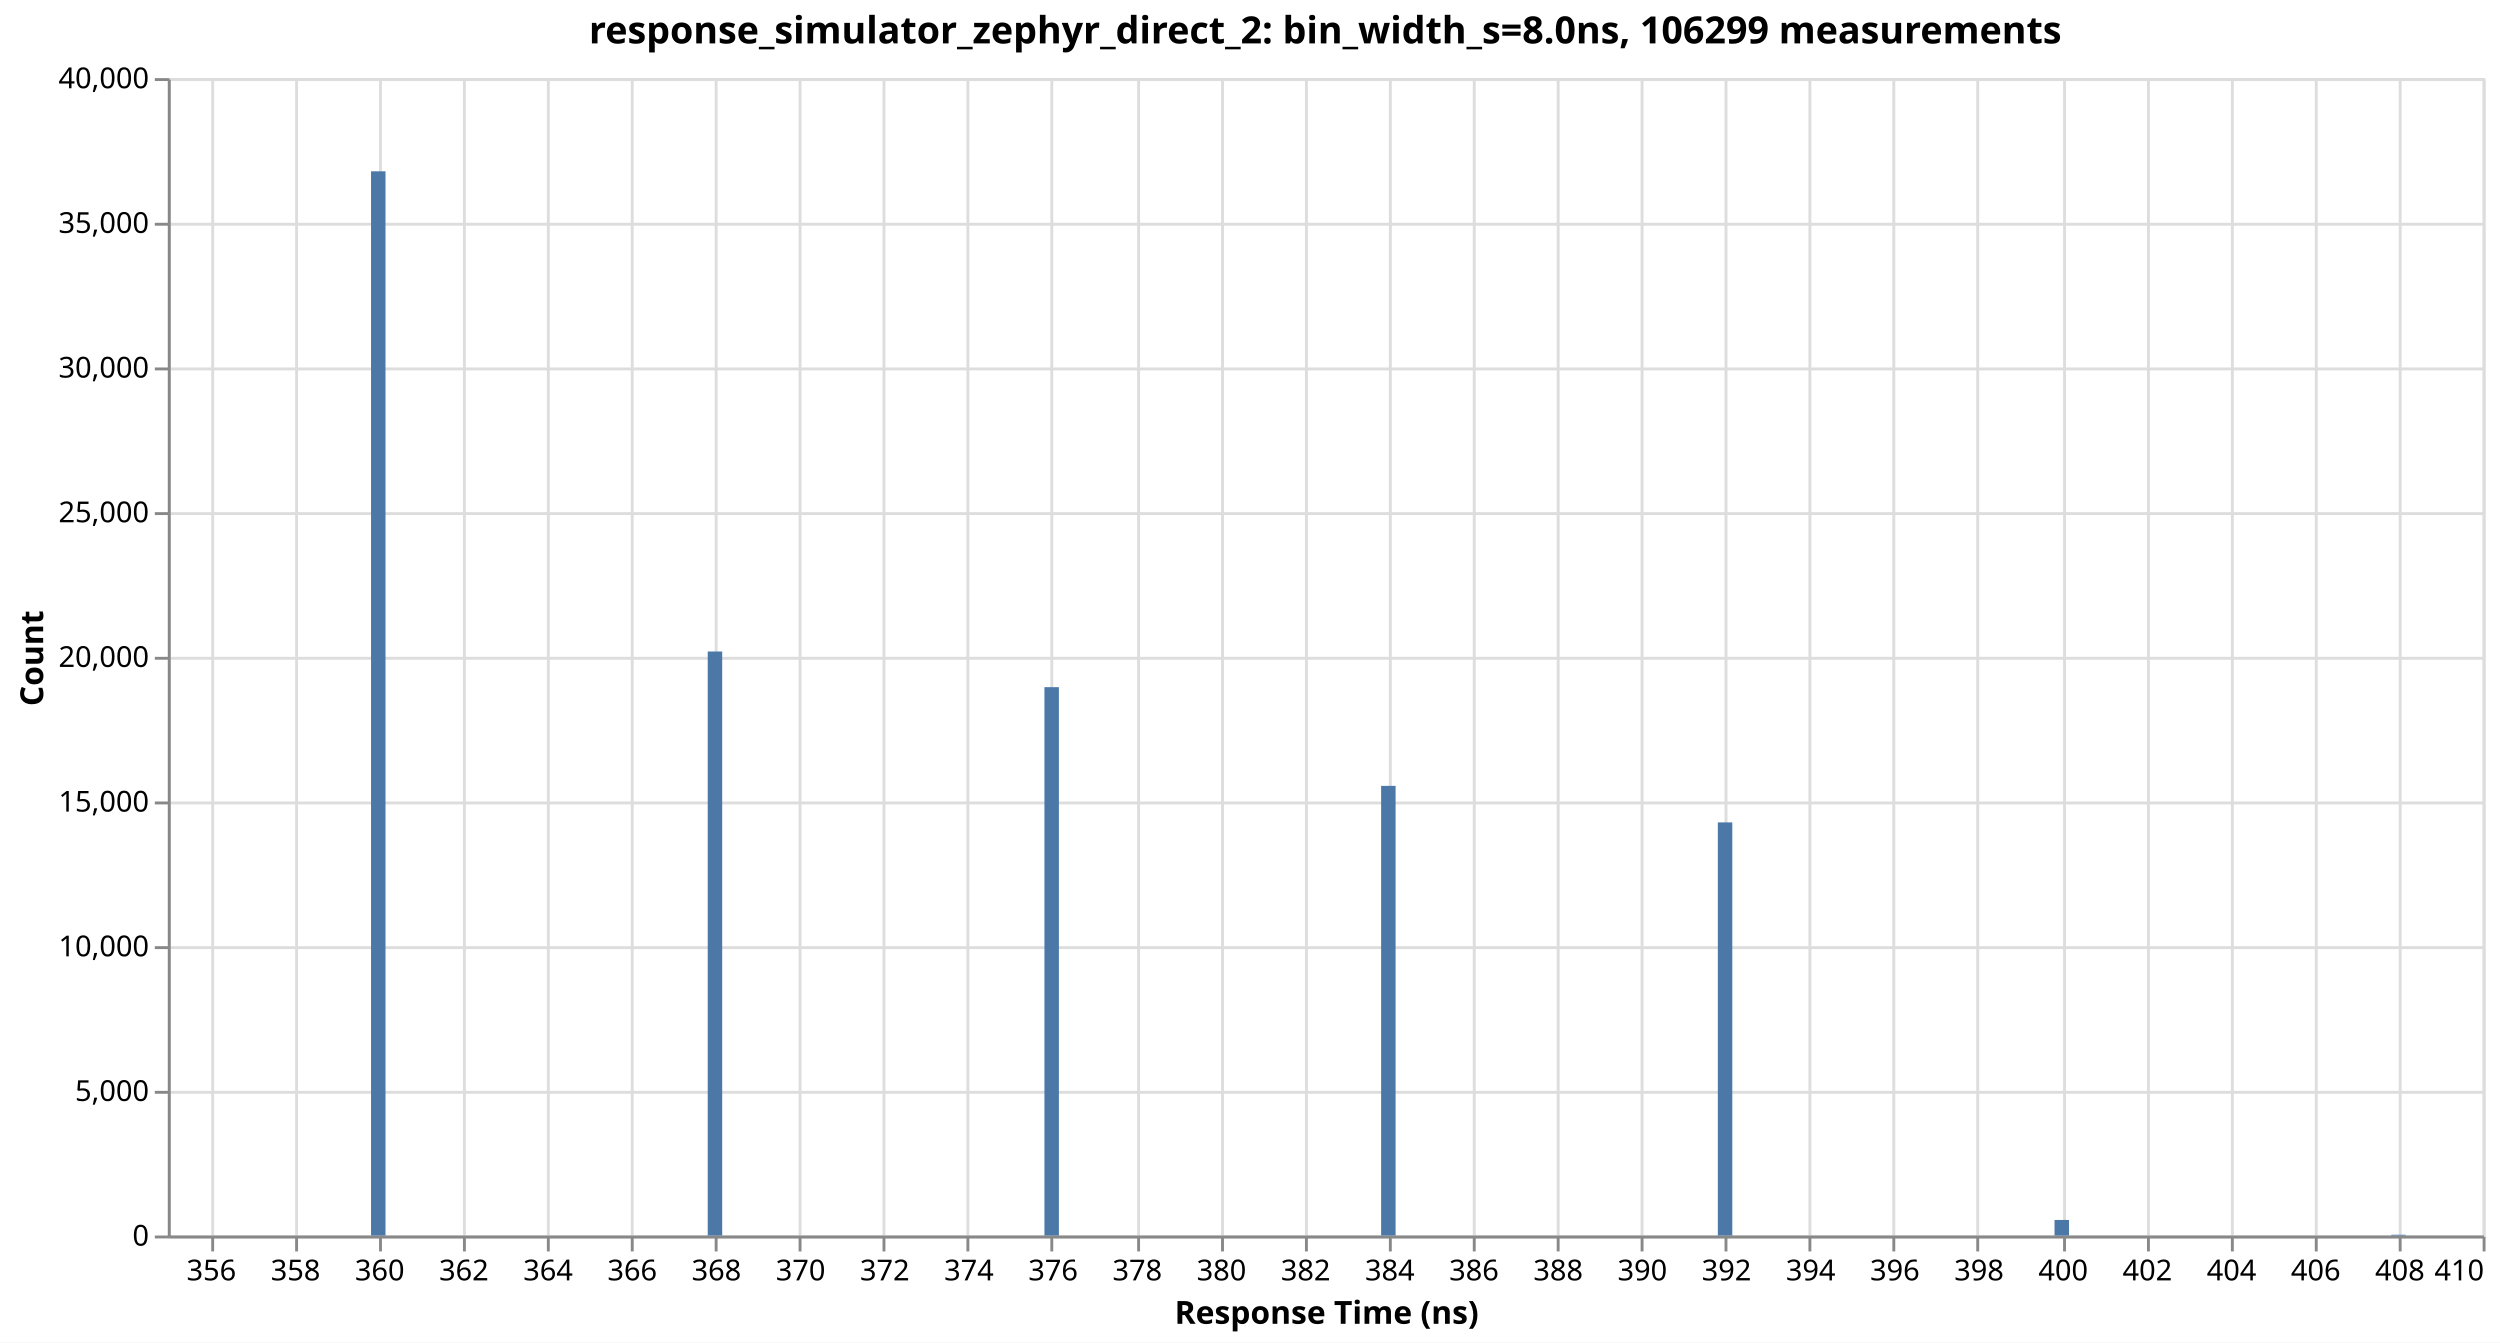
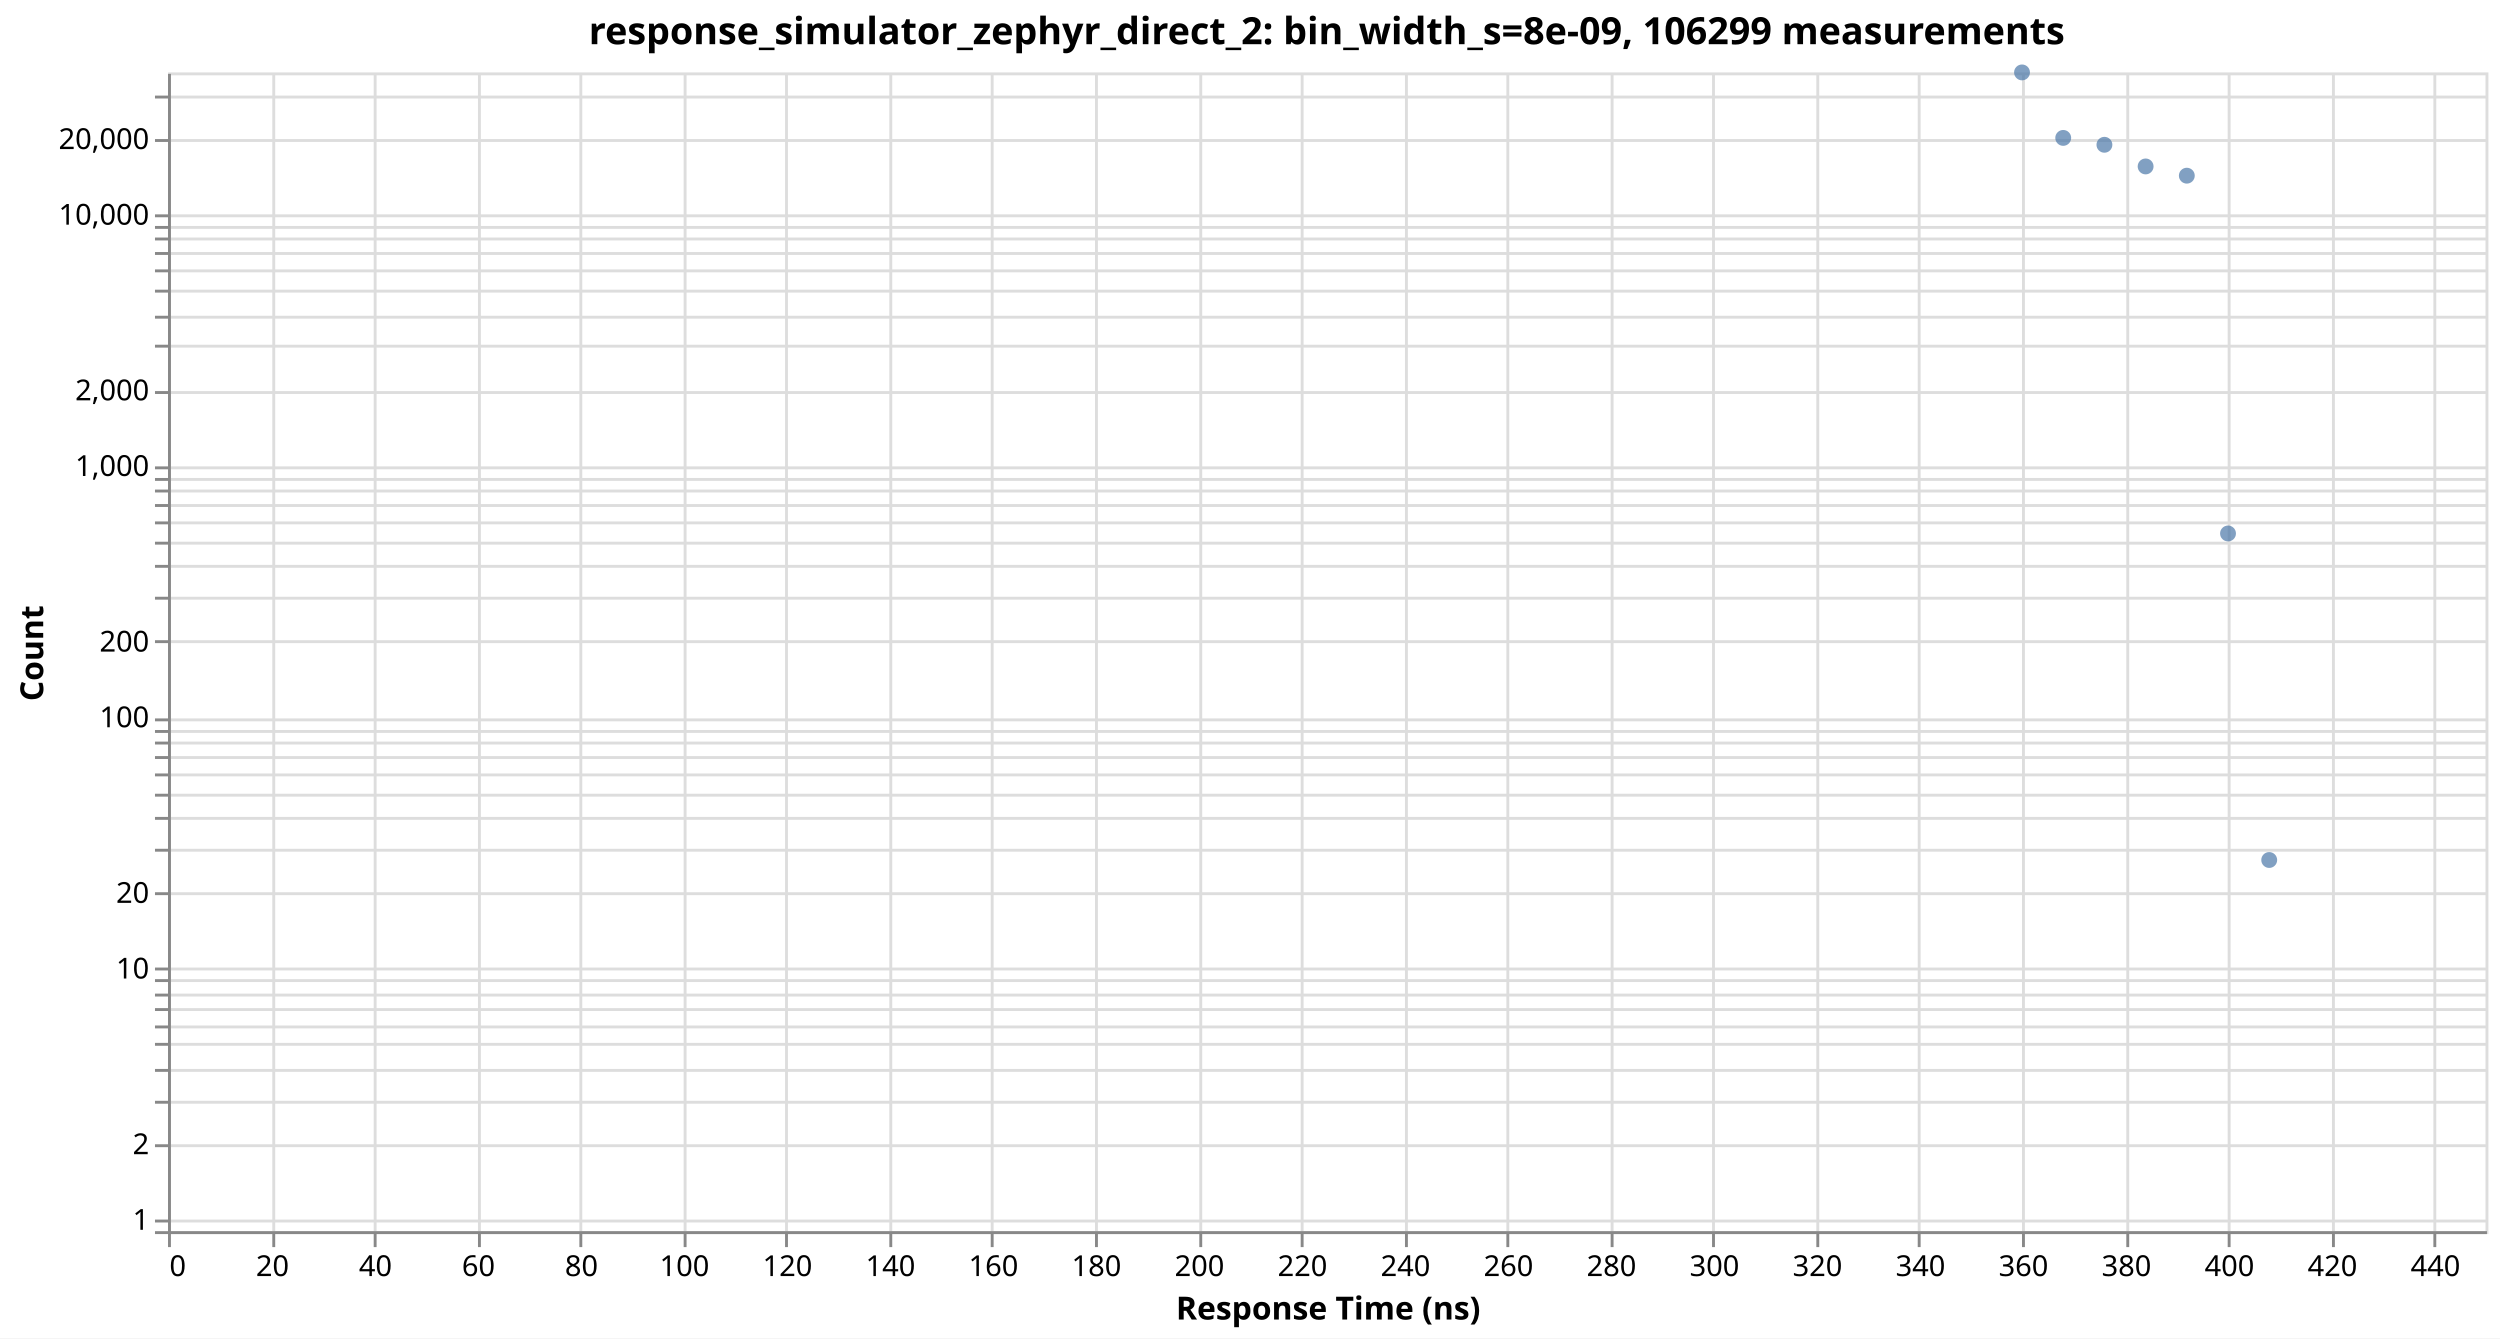
- <svg xmlns="http://www.w3.org/2000/svg" version="1.1" class="marks" width="864" height="464" viewBox="0 0 864 464">
-   <rect width="864" height="464" fill="white" />
-   <g fill="none" stroke-miterlimit="10" transform="translate(58,27)">
+ <svg xmlns="http://www.w3.org/2000/svg" version="1.1" class="marks" width="863" height="462" viewBox="0 0 863 462">
+   <rect width="863" height="462" fill="white" />
+   <g fill="none" stroke-miterlimit="10" transform="translate(58,25)">
    <g class="mark-group role-frame root" role="graphics-object" aria-roledescription="group mark container">
      <g transform="translate(0,0)">
        <path class="background" aria-hidden="true" d="M0.5,0.5h800v400h-800Z" stroke="#ddd" />
        <g>
          <g class="mark-group role-axis" aria-hidden="true">
            <g transform="translate(0.5,400.5)">
              <path class="background" aria-hidden="true" d="M0,0h0v0h0Z" pointer-events="none" />
              <g>
                <g class="mark-rule role-axis-grid" pointer-events="none">
-                   <line transform="translate(15,-400)" x2="0" y2="400" stroke="#ddd" stroke-width="1" opacity="1" />
-                   <line transform="translate(44,-400)" x2="0" y2="400" stroke="#ddd" stroke-width="1" opacity="1" />
-                   <line transform="translate(73,-400)" x2="0" y2="400" stroke="#ddd" stroke-width="1" opacity="1" />
-                   <line transform="translate(102,-400)" x2="0" y2="400" stroke="#ddd" stroke-width="1" opacity="1" />
-                   <line transform="translate(131,-400)" x2="0" y2="400" stroke="#ddd" stroke-width="1" opacity="1" />
-                   <line transform="translate(160,-400)" x2="0" y2="400" stroke="#ddd" stroke-width="1" opacity="1" />
-                   <line transform="translate(189,-400)" x2="0" y2="400" stroke="#ddd" stroke-width="1" opacity="1" />
-                   <line transform="translate(218,-400)" x2="0" y2="400" stroke="#ddd" stroke-width="1" opacity="1" />
-                   <line transform="translate(247,-400)" x2="0" y2="400" stroke="#ddd" stroke-width="1" opacity="1" />
-                   <line transform="translate(276,-400)" x2="0" y2="400" stroke="#ddd" stroke-width="1" opacity="1" />
-                   <line transform="translate(305,-400)" x2="0" y2="400" stroke="#ddd" stroke-width="1" opacity="1" />
-                   <line transform="translate(335,-400)" x2="0" y2="400" stroke="#ddd" stroke-width="1" opacity="1" />
-                   <line transform="translate(364,-400)" x2="0" y2="400" stroke="#ddd" stroke-width="1" opacity="1" />
-                   <line transform="translate(393,-400)" x2="0" y2="400" stroke="#ddd" stroke-width="1" opacity="1" />
-                   <line transform="translate(422,-400)" x2="0" y2="400" stroke="#ddd" stroke-width="1" opacity="1" />
-                   <line transform="translate(451,-400)" x2="0" y2="400" stroke="#ddd" stroke-width="1" opacity="1" />
-                   <line transform="translate(480,-400)" x2="0" y2="400" stroke="#ddd" stroke-width="1" opacity="1" />
-                   <line transform="translate(509,-400)" x2="0" y2="400" stroke="#ddd" stroke-width="1" opacity="1" />
-                   <line transform="translate(538,-400)" x2="0" y2="400" stroke="#ddd" stroke-width="1" opacity="1" />
-                   <line transform="translate(567,-400)" x2="0" y2="400" stroke="#ddd" stroke-width="1" opacity="1" />
-                   <line transform="translate(596,-400)" x2="0" y2="400" stroke="#ddd" stroke-width="1" opacity="1" />
-                   <line transform="translate(625,-400)" x2="0" y2="400" stroke="#ddd" stroke-width="1" opacity="1" />
-                   <line transform="translate(655,-400)" x2="0" y2="400" stroke="#ddd" stroke-width="1" opacity="1" />
-                   <line transform="translate(684,-400)" x2="0" y2="400" stroke="#ddd" stroke-width="1" opacity="1" />
-                   <line transform="translate(713,-400)" x2="0" y2="400" stroke="#ddd" stroke-width="1" opacity="1" />
-                   <line transform="translate(742,-400)" x2="0" y2="400" stroke="#ddd" stroke-width="1" opacity="1" />
-                   <line transform="translate(771,-400)" x2="0" y2="400" stroke="#ddd" stroke-width="1" opacity="1" />
-                   <line transform="translate(800,-400)" x2="0" y2="400" stroke="#ddd" stroke-width="1" opacity="1" />
+                   <line transform="translate(0,-400)" x2="0" y2="400" stroke="#ddd" stroke-width="1" opacity="1" />
+                   <line transform="translate(36,-400)" x2="0" y2="400" stroke="#ddd" stroke-width="1" opacity="1" />
+                   <line transform="translate(71,-400)" x2="0" y2="400" stroke="#ddd" stroke-width="1" opacity="1" />
+                   <line transform="translate(107,-400)" x2="0" y2="400" stroke="#ddd" stroke-width="1" opacity="1" />
+                   <line transform="translate(142,-400)" x2="0" y2="400" stroke="#ddd" stroke-width="1" opacity="1" />
+                   <line transform="translate(178,-400)" x2="0" y2="400" stroke="#ddd" stroke-width="1" opacity="1" />
+                   <line transform="translate(213,-400)" x2="0" y2="400" stroke="#ddd" stroke-width="1" opacity="1" />
+                   <line transform="translate(249,-400)" x2="0" y2="400" stroke="#ddd" stroke-width="1" opacity="1" />
+                   <line transform="translate(284,-400)" x2="0" y2="400" stroke="#ddd" stroke-width="1" opacity="1" />
+                   <line transform="translate(320,-400)" x2="0" y2="400" stroke="#ddd" stroke-width="1" opacity="1" />
+                   <line transform="translate(356,-400)" x2="0" y2="400" stroke="#ddd" stroke-width="1" opacity="1" />
+                   <line transform="translate(391,-400)" x2="0" y2="400" stroke="#ddd" stroke-width="1" opacity="1" />
+                   <line transform="translate(427,-400)" x2="0" y2="400" stroke="#ddd" stroke-width="1" opacity="1" />
+                   <line transform="translate(462,-400)" x2="0" y2="400" stroke="#ddd" stroke-width="1" opacity="1" />
+                   <line transform="translate(498,-400)" x2="0" y2="400" stroke="#ddd" stroke-width="1" opacity="1" />
+                   <line transform="translate(533,-400)" x2="0" y2="400" stroke="#ddd" stroke-width="1" opacity="1" />
+                   <line transform="translate(569,-400)" x2="0" y2="400" stroke="#ddd" stroke-width="1" opacity="1" />
+                   <line transform="translate(604,-400)" x2="0" y2="400" stroke="#ddd" stroke-width="1" opacity="1" />
+                   <line transform="translate(640,-400)" x2="0" y2="400" stroke="#ddd" stroke-width="1" opacity="1" />
+                   <line transform="translate(676,-400)" x2="0" y2="400" stroke="#ddd" stroke-width="1" opacity="1" />
+                   <line transform="translate(711,-400)" x2="0" y2="400" stroke="#ddd" stroke-width="1" opacity="1" />
+                   <line transform="translate(747,-400)" x2="0" y2="400" stroke="#ddd" stroke-width="1" opacity="1" />
+                   <line transform="translate(782,-400)" x2="0" y2="400" stroke="#ddd" stroke-width="1" opacity="1" />
                </g>
              </g>
              <path class="foreground" aria-hidden="true" d="" pointer-events="none" display="none" />
            </g>
          </g>
          <g class="mark-group role-axis" aria-hidden="true">
            <g transform="translate(0.5,0.5)">
              <path class="background" aria-hidden="true" d="M0,0h0v0h0Z" pointer-events="none" />
              <g>
                <g class="mark-rule role-axis-grid" pointer-events="none">
                  <line transform="translate(0,400)" x2="800" y2="0" stroke="#ddd" stroke-width="1" opacity="1" />
-                   <line transform="translate(0,350)" x2="800" y2="0" stroke="#ddd" stroke-width="1" opacity="1" />
-                   <line transform="translate(0,300)" x2="800" y2="0" stroke="#ddd" stroke-width="1" opacity="1" />
-                   <line transform="translate(0,250)" x2="800" y2="0" stroke="#ddd" stroke-width="1" opacity="1" />
-                   <line transform="translate(0,200)" x2="800" y2="0" stroke="#ddd" stroke-width="1" opacity="1" />
-                   <line transform="translate(0,150)" x2="800" y2="0" stroke="#ddd" stroke-width="1" opacity="1" />
-                   <line transform="translate(0,100)" x2="800" y2="0" stroke="#ddd" stroke-width="1" opacity="1" />
-                   <line transform="translate(0,50)" x2="800" y2="0" stroke="#ddd" stroke-width="1" opacity="1" />
-                   <line transform="translate(0,0)" x2="800" y2="0" stroke="#ddd" stroke-width="1" opacity="1" />
-                 </g>
-               </g>
-               <path class="foreground" aria-hidden="true" d="" pointer-events="none" display="none" />
-             </g>
-           </g>
-           <g class="mark-group role-axis" role="graphics-symbol" aria-roledescription="axis" aria-label="X-axis titled 'Response Time (ns)' for a linear scale with values from 355 to 410">
+                   <line transform="translate(0,396)" x2="800" y2="0" stroke="#ddd" stroke-width="1" opacity="1" />
+                   <line transform="translate(0,370)" x2="800" y2="0" stroke="#ddd" stroke-width="1" opacity="1" />
+                   <line transform="translate(0,355)" x2="800" y2="0" stroke="#ddd" stroke-width="1" opacity="1" />
+                   <line transform="translate(0,344)" x2="800" y2="0" stroke="#ddd" stroke-width="1" opacity="1" />
+                   <line transform="translate(0,335)" x2="800" y2="0" stroke="#ddd" stroke-width="1" opacity="1" />
+                   <line transform="translate(0,329)" x2="800" y2="0" stroke="#ddd" stroke-width="1" opacity="1" />
+                   <line transform="translate(0,323)" x2="800" y2="0" stroke="#ddd" stroke-width="1" opacity="1" />
+                   <line transform="translate(0,318)" x2="800" y2="0" stroke="#ddd" stroke-width="1" opacity="1" />
+                   <line transform="translate(0,313)" x2="800" y2="0" stroke="#ddd" stroke-width="1" opacity="1" />
+                   <line transform="translate(0,309)" x2="800" y2="0" stroke="#ddd" stroke-width="1" opacity="1" />
+                   <line transform="translate(0,283)" x2="800" y2="0" stroke="#ddd" stroke-width="1" opacity="1" />
+                   <line transform="translate(0,268)" x2="800" y2="0" stroke="#ddd" stroke-width="1" opacity="1" />
+                   <line transform="translate(0,257)" x2="800" y2="0" stroke="#ddd" stroke-width="1" opacity="1" />
+                   <line transform="translate(0,249)" x2="800" y2="0" stroke="#ddd" stroke-width="1" opacity="1" />
+                   <line transform="translate(0,242)" x2="800" y2="0" stroke="#ddd" stroke-width="1" opacity="1" />
+                   <line transform="translate(0,236)" x2="800" y2="0" stroke="#ddd" stroke-width="1" opacity="1" />
+                   <line transform="translate(0,231)" x2="800" y2="0" stroke="#ddd" stroke-width="1" opacity="1" />
+                   <line transform="translate(0,227)" x2="800" y2="0" stroke="#ddd" stroke-width="1" opacity="1" />
+                   <line transform="translate(0,223)" x2="800" y2="0" stroke="#ddd" stroke-width="1" opacity="1" />
+                   <line transform="translate(0,196)" x2="800" y2="0" stroke="#ddd" stroke-width="1" opacity="1" />
+                   <line transform="translate(0,181)" x2="800" y2="0" stroke="#ddd" stroke-width="1" opacity="1" />
+                   <line transform="translate(0,170)" x2="800" y2="0" stroke="#ddd" stroke-width="1" opacity="1" />
+                   <line transform="translate(0,162)" x2="800" y2="0" stroke="#ddd" stroke-width="1" opacity="1" />
+                   <line transform="translate(0,155)" x2="800" y2="0" stroke="#ddd" stroke-width="1" opacity="1" />
+                   <line transform="translate(0,149)" x2="800" y2="0" stroke="#ddd" stroke-width="1" opacity="1" />
+                   <line transform="translate(0,144)" x2="800" y2="0" stroke="#ddd" stroke-width="1" opacity="1" />
+                   <line transform="translate(0,140)" x2="800" y2="0" stroke="#ddd" stroke-width="1" opacity="1" />
+                   <line transform="translate(0,136)" x2="800" y2="0" stroke="#ddd" stroke-width="1" opacity="1" />
+                   <line transform="translate(0,110)" x2="800" y2="0" stroke="#ddd" stroke-width="1" opacity="1" />
+                   <line transform="translate(0,94)" x2="800" y2="0" stroke="#ddd" stroke-width="1" opacity="1" />
+                   <line transform="translate(0,84)" x2="800" y2="0" stroke="#ddd" stroke-width="1" opacity="1" />
+                   <line transform="translate(0,75)" x2="800" y2="0" stroke="#ddd" stroke-width="1" opacity="1" />
+                   <line transform="translate(0,68)" x2="800" y2="0" stroke="#ddd" stroke-width="1" opacity="1" />
+                   <line transform="translate(0,62)" x2="800" y2="0" stroke="#ddd" stroke-width="1" opacity="1" />
+                   <line transform="translate(0,57)" x2="800" y2="0" stroke="#ddd" stroke-width="1" opacity="1" />
+                   <line transform="translate(0,53)" x2="800" y2="0" stroke="#ddd" stroke-width="1" opacity="1" />
+                   <line transform="translate(0,49)" x2="800" y2="0" stroke="#ddd" stroke-width="1" opacity="1" />
+                   <line transform="translate(0,23)" x2="800" y2="0" stroke="#ddd" stroke-width="1" opacity="1" />
+                   <line transform="translate(0,8)" x2="800" y2="0" stroke="#ddd" stroke-width="1" opacity="1" />
+                 </g>
+               </g>
+               <path class="foreground" aria-hidden="true" d="" pointer-events="none" display="none" />
+             </g>
+           </g>
+           <g class="mark-group role-axis" role="graphics-symbol" aria-roledescription="axis" aria-label="X-axis titled 'Response Time (ns)' for a linear scale with values from 0 to 450">
            <g transform="translate(0.5,400.5)">
              <path class="background" aria-hidden="true" d="M0,0h0v0h0Z" pointer-events="none" />
              <g>
                <g class="mark-rule role-axis-tick" pointer-events="none">
-                   <line transform="translate(15,0)" x2="0" y2="5" stroke="#888" stroke-width="1" opacity="1" />
-                   <line transform="translate(44,0)" x2="0" y2="5" stroke="#888" stroke-width="1" opacity="1" />
-                   <line transform="translate(73,0)" x2="0" y2="5" stroke="#888" stroke-width="1" opacity="1" />
-                   <line transform="translate(102,0)" x2="0" y2="5" stroke="#888" stroke-width="1" opacity="1" />
-                   <line transform="translate(131,0)" x2="0" y2="5" stroke="#888" stroke-width="1" opacity="1" />
-                   <line transform="translate(160,0)" x2="0" y2="5" stroke="#888" stroke-width="1" opacity="1" />
-                   <line transform="translate(189,0)" x2="0" y2="5" stroke="#888" stroke-width="1" opacity="1" />
-                   <line transform="translate(218,0)" x2="0" y2="5" stroke="#888" stroke-width="1" opacity="1" />
-                   <line transform="translate(247,0)" x2="0" y2="5" stroke="#888" stroke-width="1" opacity="1" />
-                   <line transform="translate(276,0)" x2="0" y2="5" stroke="#888" stroke-width="1" opacity="1" />
-                   <line transform="translate(305,0)" x2="0" y2="5" stroke="#888" stroke-width="1" opacity="1" />
-                   <line transform="translate(335,0)" x2="0" y2="5" stroke="#888" stroke-width="1" opacity="1" />
-                   <line transform="translate(364,0)" x2="0" y2="5" stroke="#888" stroke-width="1" opacity="1" />
-                   <line transform="translate(393,0)" x2="0" y2="5" stroke="#888" stroke-width="1" opacity="1" />
-                   <line transform="translate(422,0)" x2="0" y2="5" stroke="#888" stroke-width="1" opacity="1" />
-                   <line transform="translate(451,0)" x2="0" y2="5" stroke="#888" stroke-width="1" opacity="1" />
-                   <line transform="translate(480,0)" x2="0" y2="5" stroke="#888" stroke-width="1" opacity="1" />
-                   <line transform="translate(509,0)" x2="0" y2="5" stroke="#888" stroke-width="1" opacity="1" />
-                   <line transform="translate(538,0)" x2="0" y2="5" stroke="#888" stroke-width="1" opacity="1" />
-                   <line transform="translate(567,0)" x2="0" y2="5" stroke="#888" stroke-width="1" opacity="1" />
-                   <line transform="translate(596,0)" x2="0" y2="5" stroke="#888" stroke-width="1" opacity="1" />
-                   <line transform="translate(625,0)" x2="0" y2="5" stroke="#888" stroke-width="1" opacity="1" />
-                   <line transform="translate(655,0)" x2="0" y2="5" stroke="#888" stroke-width="1" opacity="1" />
-                   <line transform="translate(684,0)" x2="0" y2="5" stroke="#888" stroke-width="1" opacity="1" />
-                   <line transform="translate(713,0)" x2="0" y2="5" stroke="#888" stroke-width="1" opacity="1" />
-                   <line transform="translate(742,0)" x2="0" y2="5" stroke="#888" stroke-width="1" opacity="1" />
-                   <line transform="translate(771,0)" x2="0" y2="5" stroke="#888" stroke-width="1" opacity="1" />
-                   <line transform="translate(800,0)" x2="0" y2="5" stroke="#888" stroke-width="1" opacity="1" />
+                   <line transform="translate(0,0)" x2="0" y2="5" stroke="#888" stroke-width="1" opacity="1" />
+                   <line transform="translate(36,0)" x2="0" y2="5" stroke="#888" stroke-width="1" opacity="1" />
+                   <line transform="translate(71,0)" x2="0" y2="5" stroke="#888" stroke-width="1" opacity="1" />
+                   <line transform="translate(107,0)" x2="0" y2="5" stroke="#888" stroke-width="1" opacity="1" />
+                   <line transform="translate(142,0)" x2="0" y2="5" stroke="#888" stroke-width="1" opacity="1" />
+                   <line transform="translate(178,0)" x2="0" y2="5" stroke="#888" stroke-width="1" opacity="1" />
+                   <line transform="translate(213,0)" x2="0" y2="5" stroke="#888" stroke-width="1" opacity="1" />
+                   <line transform="translate(249,0)" x2="0" y2="5" stroke="#888" stroke-width="1" opacity="1" />
+                   <line transform="translate(284,0)" x2="0" y2="5" stroke="#888" stroke-width="1" opacity="1" />
+                   <line transform="translate(320,0)" x2="0" y2="5" stroke="#888" stroke-width="1" opacity="1" />
+                   <line transform="translate(356,0)" x2="0" y2="5" stroke="#888" stroke-width="1" opacity="1" />
+                   <line transform="translate(391,0)" x2="0" y2="5" stroke="#888" stroke-width="1" opacity="1" />
+                   <line transform="translate(427,0)" x2="0" y2="5" stroke="#888" stroke-width="1" opacity="1" />
+                   <line transform="translate(462,0)" x2="0" y2="5" stroke="#888" stroke-width="1" opacity="1" />
+                   <line transform="translate(498,0)" x2="0" y2="5" stroke="#888" stroke-width="1" opacity="1" />
+                   <line transform="translate(533,0)" x2="0" y2="5" stroke="#888" stroke-width="1" opacity="1" />
+                   <line transform="translate(569,0)" x2="0" y2="5" stroke="#888" stroke-width="1" opacity="1" />
+                   <line transform="translate(604,0)" x2="0" y2="5" stroke="#888" stroke-width="1" opacity="1" />
+                   <line transform="translate(640,0)" x2="0" y2="5" stroke="#888" stroke-width="1" opacity="1" />
+                   <line transform="translate(676,0)" x2="0" y2="5" stroke="#888" stroke-width="1" opacity="1" />
+                   <line transform="translate(711,0)" x2="0" y2="5" stroke="#888" stroke-width="1" opacity="1" />
+                   <line transform="translate(747,0)" x2="0" y2="5" stroke="#888" stroke-width="1" opacity="1" />
+                   <line transform="translate(782,0)" x2="0" y2="5" stroke="#888" stroke-width="1" opacity="1" />
                </g>
                <g class="mark-text role-axis-label" pointer-events="none">
-                   <text text-anchor="middle" transform="translate(14.54545,15)" font-family="sans-serif" font-size="10px" fill="#000" opacity="1">356</text>
-                   <text text-anchor="middle" transform="translate(43.63636,15)" font-family="sans-serif" font-size="10px" fill="#000" opacity="1">358</text>
-                   <text text-anchor="middle" transform="translate(72.72727,15)" font-family="sans-serif" font-size="10px" fill="#000" opacity="1">360</text>
-                   <text text-anchor="middle" transform="translate(101.8182,15)" font-family="sans-serif" font-size="10px" fill="#000" opacity="1">362</text>
-                   <text text-anchor="middle" transform="translate(130.9091,15)" font-family="sans-serif" font-size="10px" fill="#000" opacity="1">364</text>
-                   <text text-anchor="middle" transform="translate(160,15)" font-family="sans-serif" font-size="10px" fill="#000" opacity="1">366</text>
-                   <text text-anchor="middle" transform="translate(189.0909,15)" font-family="sans-serif" font-size="10px" fill="#000" opacity="1">368</text>
-                   <text text-anchor="middle" transform="translate(218.1818,15)" font-family="sans-serif" font-size="10px" fill="#000" opacity="1">370</text>
-                   <text text-anchor="middle" transform="translate(247.2727,15)" font-family="sans-serif" font-size="10px" fill="#000" opacity="1">372</text>
-                   <text text-anchor="middle" transform="translate(276.3636,15)" font-family="sans-serif" font-size="10px" fill="#000" opacity="1">374</text>
-                   <text text-anchor="middle" transform="translate(305.4545,15)" font-family="sans-serif" font-size="10px" fill="#000" opacity="1">376</text>
-                   <text text-anchor="middle" transform="translate(334.5455,15)" font-family="sans-serif" font-size="10px" fill="#000" opacity="1">378</text>
-                   <text text-anchor="middle" transform="translate(363.6364,15)" font-family="sans-serif" font-size="10px" fill="#000" opacity="1">380</text>
-                   <text text-anchor="middle" transform="translate(392.7273,15)" font-family="sans-serif" font-size="10px" fill="#000" opacity="1">382</text>
-                   <text text-anchor="middle" transform="translate(421.8182,15)" font-family="sans-serif" font-size="10px" fill="#000" opacity="1">384</text>
-                   <text text-anchor="middle" transform="translate(450.9091,15)" font-family="sans-serif" font-size="10px" fill="#000" opacity="1">386</text>
-                   <text text-anchor="middle" transform="translate(480,15)" font-family="sans-serif" font-size="10px" fill="#000" opacity="1">388</text>
-                   <text text-anchor="middle" transform="translate(509.0909,15)" font-family="sans-serif" font-size="10px" fill="#000" opacity="1">390</text>
-                   <text text-anchor="middle" transform="translate(538.1818,15)" font-family="sans-serif" font-size="10px" fill="#000" opacity="1">392</text>
-                   <text text-anchor="middle" transform="translate(567.2727,15)" font-family="sans-serif" font-size="10px" fill="#000" opacity="1">394</text>
-                   <text text-anchor="middle" transform="translate(596.3636,15)" font-family="sans-serif" font-size="10px" fill="#000" opacity="1">396</text>
-                   <text text-anchor="middle" transform="translate(625.4545,15)" font-family="sans-serif" font-size="10px" fill="#000" opacity="1">398</text>
-                   <text text-anchor="middle" transform="translate(654.5455,15)" font-family="sans-serif" font-size="10px" fill="#000" opacity="1">400</text>
-                   <text text-anchor="middle" transform="translate(683.6364,15)" font-family="sans-serif" font-size="10px" fill="#000" opacity="1">402</text>
-                   <text text-anchor="middle" transform="translate(712.7273,15)" font-family="sans-serif" font-size="10px" fill="#000" opacity="1">404</text>
-                   <text text-anchor="middle" transform="translate(741.8182,15)" font-family="sans-serif" font-size="10px" fill="#000" opacity="1">406</text>
-                   <text text-anchor="middle" transform="translate(770.9091,15)" font-family="sans-serif" font-size="10px" fill="#000" opacity="1">408</text>
-                   <text text-anchor="end" transform="translate(800,15)" font-family="sans-serif" font-size="10px" fill="#000" opacity="1">410</text>
+                   <text text-anchor="start" transform="translate(0,15)" font-family="sans-serif" font-size="10px" fill="#000" opacity="1">0</text>
+                   <text text-anchor="middle" transform="translate(35.55556,15)" font-family="sans-serif" font-size="10px" fill="#000" opacity="1">20</text>
+                   <text text-anchor="middle" transform="translate(71.11111,15)" font-family="sans-serif" font-size="10px" fill="#000" opacity="1">40</text>
+                   <text text-anchor="middle" transform="translate(106.6667,15)" font-family="sans-serif" font-size="10px" fill="#000" opacity="1">60</text>
+                   <text text-anchor="middle" transform="translate(142.2222,15)" font-family="sans-serif" font-size="10px" fill="#000" opacity="1">80</text>
+                   <text text-anchor="middle" transform="translate(177.7778,15)" font-family="sans-serif" font-size="10px" fill="#000" opacity="1">100</text>
+                   <text text-anchor="middle" transform="translate(213.3333,15)" font-family="sans-serif" font-size="10px" fill="#000" opacity="1">120</text>
+                   <text text-anchor="middle" transform="translate(248.8889,15)" font-family="sans-serif" font-size="10px" fill="#000" opacity="1">140</text>
+                   <text text-anchor="middle" transform="translate(284.4444,15)" font-family="sans-serif" font-size="10px" fill="#000" opacity="1">160</text>
+                   <text text-anchor="middle" transform="translate(320,15)" font-family="sans-serif" font-size="10px" fill="#000" opacity="1">180</text>
+                   <text text-anchor="middle" transform="translate(355.5556,15)" font-family="sans-serif" font-size="10px" fill="#000" opacity="1">200</text>
+                   <text text-anchor="middle" transform="translate(391.1111,15)" font-family="sans-serif" font-size="10px" fill="#000" opacity="1">220</text>
+                   <text text-anchor="middle" transform="translate(426.6667,15)" font-family="sans-serif" font-size="10px" fill="#000" opacity="1">240</text>
+                   <text text-anchor="middle" transform="translate(462.2222,15)" font-family="sans-serif" font-size="10px" fill="#000" opacity="1">260</text>
+                   <text text-anchor="middle" transform="translate(497.7778,15)" font-family="sans-serif" font-size="10px" fill="#000" opacity="1">280</text>
+                   <text text-anchor="middle" transform="translate(533.3333,15)" font-family="sans-serif" font-size="10px" fill="#000" opacity="1">300</text>
+                   <text text-anchor="middle" transform="translate(568.8889,15)" font-family="sans-serif" font-size="10px" fill="#000" opacity="1">320</text>
+                   <text text-anchor="middle" transform="translate(604.4444,15)" font-family="sans-serif" font-size="10px" fill="#000" opacity="1">340</text>
+                   <text text-anchor="middle" transform="translate(640,15)" font-family="sans-serif" font-size="10px" fill="#000" opacity="1">360</text>
+                   <text text-anchor="middle" transform="translate(675.5556,15)" font-family="sans-serif" font-size="10px" fill="#000" opacity="1">380</text>
+                   <text text-anchor="middle" transform="translate(711.1111,15)" font-family="sans-serif" font-size="10px" fill="#000" opacity="1">400</text>
+                   <text text-anchor="middle" transform="translate(746.6667,15)" font-family="sans-serif" font-size="10px" fill="#000" opacity="1">420</text>
+                   <text text-anchor="middle" transform="translate(782.2222,15)" font-family="sans-serif" font-size="10px" fill="#000" opacity="1">440</text>
                </g>
                <g class="mark-rule role-axis-domain" pointer-events="none">
                  <line transform="translate(0,0)" x2="800" y2="0" stroke="#888" stroke-width="1" opacity="1" />
                </g>
                <g class="mark-text role-axis-title" pointer-events="none">
                  <text text-anchor="middle" transform="translate(400,30)" font-family="sans-serif" font-size="11px" font-weight="bold" fill="#000" opacity="1">Response Time (ns)</text>
                </g>
              </g>
              <path class="foreground" aria-hidden="true" d="" pointer-events="none" display="none" />
            </g>
          </g>
-           <g class="mark-group role-axis" role="graphics-symbol" aria-roledescription="axis" aria-label="Y-axis titled 'Count' for a linear scale with values from 0 to 40,000">
+           <g class="mark-group role-axis" role="graphics-symbol" aria-roledescription="axis" aria-label="Y-axis titled 'Count' for a log scale with values from 0.9 to 36,780">
            <g transform="translate(0.5,0.5)">
              <path class="background" aria-hidden="true" d="M0,0h0v0h0Z" pointer-events="none" />
              <g>
                <g class="mark-rule role-axis-tick" pointer-events="none">
                  <line transform="translate(0,400)" x2="-5" y2="0" stroke="#888" stroke-width="1" opacity="1" />
-                   <line transform="translate(0,350)" x2="-5" y2="0" stroke="#888" stroke-width="1" opacity="1" />
-                   <line transform="translate(0,300)" x2="-5" y2="0" stroke="#888" stroke-width="1" opacity="1" />
-                   <line transform="translate(0,250)" x2="-5" y2="0" stroke="#888" stroke-width="1" opacity="1" />
-                   <line transform="translate(0,200)" x2="-5" y2="0" stroke="#888" stroke-width="1" opacity="1" />
-                   <line transform="translate(0,150)" x2="-5" y2="0" stroke="#888" stroke-width="1" opacity="1" />
-                   <line transform="translate(0,100)" x2="-5" y2="0" stroke="#888" stroke-width="1" opacity="1" />
-                   <line transform="translate(0,50)" x2="-5" y2="0" stroke="#888" stroke-width="1" opacity="1" />
-                   <line transform="translate(0,0)" x2="-5" y2="0" stroke="#888" stroke-width="1" opacity="1" />
+                   <line transform="translate(0,396)" x2="-5" y2="0" stroke="#888" stroke-width="1" opacity="1" />
+                   <line transform="translate(0,370)" x2="-5" y2="0" stroke="#888" stroke-width="1" opacity="1" />
+                   <line transform="translate(0,355)" x2="-5" y2="0" stroke="#888" stroke-width="1" opacity="1" />
+                   <line transform="translate(0,344)" x2="-5" y2="0" stroke="#888" stroke-width="1" opacity="1" />
+                   <line transform="translate(0,335)" x2="-5" y2="0" stroke="#888" stroke-width="1" opacity="1" />
+                   <line transform="translate(0,329)" x2="-5" y2="0" stroke="#888" stroke-width="1" opacity="1" />
+                   <line transform="translate(0,323)" x2="-5" y2="0" stroke="#888" stroke-width="1" opacity="1" />
+                   <line transform="translate(0,318)" x2="-5" y2="0" stroke="#888" stroke-width="1" opacity="1" />
+                   <line transform="translate(0,313)" x2="-5" y2="0" stroke="#888" stroke-width="1" opacity="1" />
+                   <line transform="translate(0,309)" x2="-5" y2="0" stroke="#888" stroke-width="1" opacity="1" />
+                   <line transform="translate(0,283)" x2="-5" y2="0" stroke="#888" stroke-width="1" opacity="1" />
+                   <line transform="translate(0,268)" x2="-5" y2="0" stroke="#888" stroke-width="1" opacity="1" />
+                   <line transform="translate(0,257)" x2="-5" y2="0" stroke="#888" stroke-width="1" opacity="1" />
+                   <line transform="translate(0,249)" x2="-5" y2="0" stroke="#888" stroke-width="1" opacity="1" />
+                   <line transform="translate(0,242)" x2="-5" y2="0" stroke="#888" stroke-width="1" opacity="1" />
+                   <line transform="translate(0,236)" x2="-5" y2="0" stroke="#888" stroke-width="1" opacity="1" />
+                   <line transform="translate(0,231)" x2="-5" y2="0" stroke="#888" stroke-width="1" opacity="1" />
+                   <line transform="translate(0,227)" x2="-5" y2="0" stroke="#888" stroke-width="1" opacity="1" />
+                   <line transform="translate(0,223)" x2="-5" y2="0" stroke="#888" stroke-width="1" opacity="1" />
+                   <line transform="translate(0,196)" x2="-5" y2="0" stroke="#888" stroke-width="1" opacity="1" />
+                   <line transform="translate(0,181)" x2="-5" y2="0" stroke="#888" stroke-width="1" opacity="1" />
+                   <line transform="translate(0,170)" x2="-5" y2="0" stroke="#888" stroke-width="1" opacity="1" />
+                   <line transform="translate(0,162)" x2="-5" y2="0" stroke="#888" stroke-width="1" opacity="1" />
+                   <line transform="translate(0,155)" x2="-5" y2="0" stroke="#888" stroke-width="1" opacity="1" />
+                   <line transform="translate(0,149)" x2="-5" y2="0" stroke="#888" stroke-width="1" opacity="1" />
+                   <line transform="translate(0,144)" x2="-5" y2="0" stroke="#888" stroke-width="1" opacity="1" />
+                   <line transform="translate(0,140)" x2="-5" y2="0" stroke="#888" stroke-width="1" opacity="1" />
+                   <line transform="translate(0,136)" x2="-5" y2="0" stroke="#888" stroke-width="1" opacity="1" />
+                   <line transform="translate(0,110)" x2="-5" y2="0" stroke="#888" stroke-width="1" opacity="1" />
+                   <line transform="translate(0,94)" x2="-5" y2="0" stroke="#888" stroke-width="1" opacity="1" />
+                   <line transform="translate(0,84)" x2="-5" y2="0" stroke="#888" stroke-width="1" opacity="1" />
+                   <line transform="translate(0,75)" x2="-5" y2="0" stroke="#888" stroke-width="1" opacity="1" />
+                   <line transform="translate(0,68)" x2="-5" y2="0" stroke="#888" stroke-width="1" opacity="1" />
+                   <line transform="translate(0,62)" x2="-5" y2="0" stroke="#888" stroke-width="1" opacity="1" />
+                   <line transform="translate(0,57)" x2="-5" y2="0" stroke="#888" stroke-width="1" opacity="1" />
+                   <line transform="translate(0,53)" x2="-5" y2="0" stroke="#888" stroke-width="1" opacity="1" />
+                   <line transform="translate(0,49)" x2="-5" y2="0" stroke="#888" stroke-width="1" opacity="1" />
+                   <line transform="translate(0,23)" x2="-5" y2="0" stroke="#888" stroke-width="1" opacity="1" />
+                   <line transform="translate(0,8)" x2="-5" y2="0" stroke="#888" stroke-width="1" opacity="1" />
                </g>
                <g class="mark-text role-axis-label" pointer-events="none">
-                   <text text-anchor="end" transform="translate(-7,403)" font-family="sans-serif" font-size="10px" fill="#000" opacity="1">0</text>
-                   <text text-anchor="end" transform="translate(-7,353)" font-family="sans-serif" font-size="10px" fill="#000" opacity="1">5,000</text>
-                   <text text-anchor="end" transform="translate(-7,303)" font-family="sans-serif" font-size="10px" fill="#000" opacity="1">10,000</text>
-                   <text text-anchor="end" transform="translate(-7,253)" font-family="sans-serif" font-size="10px" fill="#000" opacity="1">15,000</text>
-                   <text text-anchor="end" transform="translate(-7,203)" font-family="sans-serif" font-size="10px" fill="#000" opacity="1">20,000</text>
-                   <text text-anchor="end" transform="translate(-7,153)" font-family="sans-serif" font-size="10px" fill="#000" opacity="1">25,000</text>
-                   <text text-anchor="end" transform="translate(-7,103)" font-family="sans-serif" font-size="10px" fill="#000" opacity="1">30,000</text>
-                   <text text-anchor="end" transform="translate(-7,53)" font-family="sans-serif" font-size="10px" fill="#000" opacity="1">35,000</text>
-                   <text text-anchor="end" transform="translate(-7,3)" font-family="sans-serif" font-size="10px" fill="#000" opacity="1">40,000</text>
+                   <text text-anchor="end" transform="translate(-7,403)" font-family="sans-serif" font-size="10px" fill="#000" opacity="1" />
+                   <text text-anchor="end" transform="translate(-7,399.0309)" font-family="sans-serif" font-size="10px" fill="#000" opacity="1">1</text>
+                   <text text-anchor="end" transform="translate(-7,372.9189)" font-family="sans-serif" font-size="10px" fill="#000" opacity="1">2</text>
+                   <text text-anchor="end" transform="translate(-7,357.6444)" font-family="sans-serif" font-size="10px" fill="#000" opacity="1" />
+                   <text text-anchor="end" transform="translate(-7,346.8069)" font-family="sans-serif" font-size="10px" fill="#000" opacity="1" />
+                   <text text-anchor="end" transform="translate(-7,338.4007)" font-family="sans-serif" font-size="10px" fill="#000" opacity="1" />
+                   <text text-anchor="end" transform="translate(-7,331.5324)" font-family="sans-serif" font-size="10px" fill="#000" opacity="1" />
+                   <text text-anchor="end" transform="translate(-7,325.7253)" font-family="sans-serif" font-size="10px" fill="#000" opacity="1" />
+                   <text text-anchor="end" transform="translate(-7,320.6949)" font-family="sans-serif" font-size="10px" fill="#000" opacity="1" />
+                   <text text-anchor="end" transform="translate(-7,316.2579)" font-family="sans-serif" font-size="10px" fill="#000" opacity="1" />
+                   <text text-anchor="end" transform="translate(-7,312.2888)" font-family="sans-serif" font-size="10px" fill="#000" opacity="1">10</text>
+                   <text text-anchor="end" transform="translate(-7,286.1768)" font-family="sans-serif" font-size="10px" fill="#000" opacity="1">20</text>
+                   <text text-anchor="end" transform="translate(-7,270.9022)" font-family="sans-serif" font-size="10px" fill="#000" opacity="1" />
+                   <text text-anchor="end" transform="translate(-7,260.0648)" font-family="sans-serif" font-size="10px" fill="#000" opacity="1" />
+                   <text text-anchor="end" transform="translate(-7,251.6586)" font-family="sans-serif" font-size="10px" fill="#000" opacity="1" />
+                   <text text-anchor="end" transform="translate(-7,244.7903)" font-family="sans-serif" font-size="10px" fill="#000" opacity="1" />
+                   <text text-anchor="end" transform="translate(-7,238.9832)" font-family="sans-serif" font-size="10px" fill="#000" opacity="1" />
+                   <text text-anchor="end" transform="translate(-7,233.9528)" font-family="sans-serif" font-size="10px" fill="#000" opacity="1" />
+                   <text text-anchor="end" transform="translate(-7,229.5157)" font-family="sans-serif" font-size="10px" fill="#000" opacity="1" />
+                   <text text-anchor="end" transform="translate(-7,225.5466)" font-family="sans-serif" font-size="10px" fill="#000" opacity="1">100</text>
+                   <text text-anchor="end" transform="translate(-7,199.4346)" font-family="sans-serif" font-size="10px" fill="#000" opacity="1">200</text>
+                   <text text-anchor="end" transform="translate(-7,184.1601)" font-family="sans-serif" font-size="10px" fill="#000" opacity="1" />
+                   <text text-anchor="end" transform="translate(-7,173.3227)" font-family="sans-serif" font-size="10px" fill="#000" opacity="1" />
+                   <text text-anchor="end" transform="translate(-7,164.9165)" font-family="sans-serif" font-size="10px" fill="#000" opacity="1" />
+                   <text text-anchor="end" transform="translate(-7,158.0481)" font-family="sans-serif" font-size="10px" fill="#000" opacity="1" />
+                   <text text-anchor="end" transform="translate(-7,152.241)" font-family="sans-serif" font-size="10px" fill="#000" opacity="1" />
+                   <text text-anchor="end" transform="translate(-7,147.2107)" font-family="sans-serif" font-size="10px" fill="#000" opacity="1" />
+                   <text text-anchor="end" transform="translate(-7,142.7736)" font-family="sans-serif" font-size="10px" fill="#000" opacity="1" />
+                   <text text-anchor="end" transform="translate(-7,138.8045)" font-family="sans-serif" font-size="10px" fill="#000" opacity="1">1,000</text>
+                   <text text-anchor="end" transform="translate(-7,112.6925)" font-family="sans-serif" font-size="10px" fill="#000" opacity="1">2,000</text>
+                   <text text-anchor="end" transform="translate(-7,97.41798)" font-family="sans-serif" font-size="10px" fill="#000" opacity="1" />
+                   <text text-anchor="end" transform="translate(-7,86.58053)" font-family="sans-serif" font-size="10px" fill="#000" opacity="1" />
+                   <text text-anchor="end" transform="translate(-7,78.17435)" font-family="sans-serif" font-size="10px" fill="#000" opacity="1" />
+                   <text text-anchor="end" transform="translate(-7,71.306)" font-family="sans-serif" font-size="10px" fill="#000" opacity="1" />
+                   <text text-anchor="end" transform="translate(-7,65.49889)" font-family="sans-serif" font-size="10px" fill="#000" opacity="1" />
+                   <text text-anchor="end" transform="translate(-7,60.46855)" font-family="sans-serif" font-size="10px" fill="#000" opacity="1" />
+                   <text text-anchor="end" transform="translate(-7,56.03147)" font-family="sans-serif" font-size="10px" fill="#000" opacity="1" />
+                   <text text-anchor="end" transform="translate(-7,52.06237)" font-family="sans-serif" font-size="10px" fill="#000" opacity="1">10,000</text>
+                   <text text-anchor="end" transform="translate(-7,25.95038)" font-family="sans-serif" font-size="10px" fill="#000" opacity="1">20,000</text>
+                   <text text-anchor="end" transform="translate(-7,10.67585)" font-family="sans-serif" font-size="10px" fill="#000" opacity="1" />
                </g>
                <g class="mark-rule role-axis-domain" pointer-events="none">
                  <line transform="translate(0,400)" x2="0" y2="-400" stroke="#888" stroke-width="1" opacity="1" />
                </g>
                <g class="mark-text role-axis-title" pointer-events="none">
                  <text text-anchor="middle" transform="translate(-41.58594,200) rotate(-90) translate(0,-2)" font-family="sans-serif" font-size="11px" font-weight="bold" fill="#000" opacity="1">Count</text>
                </g>
              </g>
              <path class="foreground" aria-hidden="true" d="" pointer-events="none" display="none" />
            </g>
          </g>
-           <g class="mark-rect role-mark marks" role="graphics-object" aria-roledescription="rect mark container">
-             <path aria-label="Response Time (ns): 408; Count: 27" role="graphics-symbol" aria-roledescription="bar" d="M768.409,399.73h5v0.27h-5Z" fill="#4c78a8" />
-             <path aria-label="Response Time (ns): 400; Count: 538" role="graphics-symbol" aria-roledescription="bar" d="M652.045,394.62h5v5.38h-5Z" fill="#4c78a8" />
-             <path aria-label="Response Time (ns): 392; Count: 14278" role="graphics-symbol" aria-roledescription="bar" d="M535.682,257.22h5v142.78h-5Z" fill="#4c78a8" />
-             <path aria-label="Response Time (ns): 384; Count: 15540" role="graphics-symbol" aria-roledescription="bar" d="M419.318,244.6h5v155.4h-5Z" fill="#4c78a8" />
-             <path aria-label="Response Time (ns): 376; Count: 18952" role="graphics-symbol" aria-roledescription="bar" d="M302.955,210.48h5v189.52h-5Z" fill="#4c78a8" />
-             <path aria-label="Response Time (ns): 368; Count: 20184" role="graphics-symbol" aria-roledescription="bar" d="M186.591,198.16h5v201.84h-5Z" fill="#4c78a8" />
-             <path aria-label="Response Time (ns): 360; Count: 36780" role="graphics-symbol" aria-roledescription="bar" d="M70.227,32.2h5v367.8h-5Z" fill="#4c78a8" />
+           <g class="mark-symbol role-mark marks" role="graphics-object" aria-roledescription="symbol mark container">
+             <path aria-label="Response Time (ns): 408; Count: 27" role="graphics-symbol" aria-roledescription="point" transform="translate(725.3333,271.8714)" d="M2.739,0A2.739,2.739,0,1,1,-2.739,0A2.739,2.739,0,1,1,2.739,0" fill="#4c78a8" stroke-width="2" opacity="0.7" />
+             <path aria-label="Response Time (ns): 400; Count: 538" role="graphics-symbol" aria-roledescription="point" transform="translate(711.1111,159.157)" d="M2.739,0A2.739,2.739,0,1,1,-2.739,0A2.739,2.739,0,1,1,2.739,0" fill="#4c78a8" stroke-width="2" opacity="0.7" />
+             <path aria-label="Response Time (ns): 392; Count: 14278" role="graphics-symbol" aria-roledescription="point" transform="translate(696.8889,35.64619)" d="M2.739,0A2.739,2.739,0,1,1,-2.739,0A2.739,2.739,0,1,1,2.739,0" fill="#4c78a8" stroke-width="2" opacity="0.7" />
+             <path aria-label="Response Time (ns): 384; Count: 15540" role="graphics-symbol" aria-roledescription="point" transform="translate(682.6667,32.4555)" d="M2.739,0A2.739,2.739,0,1,1,-2.739,0A2.739,2.739,0,1,1,2.739,0" fill="#4c78a8" stroke-width="2" opacity="0.7" />
+             <path aria-label="Response Time (ns): 376; Count: 18952" role="graphics-symbol" aria-roledescription="point" transform="translate(668.4444,24.97798)" d="M2.739,0A2.739,2.739,0,1,1,-2.739,0A2.739,2.739,0,1,1,2.739,0" fill="#4c78a8" stroke-width="2" opacity="0.7" />
+             <path aria-label="Response Time (ns): 368; Count: 20184" role="graphics-symbol" aria-roledescription="point" transform="translate(654.2222,22.60539)" d="M2.739,0A2.739,2.739,0,1,1,-2.739,0A2.739,2.739,0,1,1,2.739,0" fill="#4c78a8" stroke-width="2" opacity="0.7" />
+             <path aria-label="Response Time (ns): 360; Count: 36780" role="graphics-symbol" aria-roledescription="point" transform="translate(640,0)" d="M2.739,0A2.739,2.739,0,1,1,-2.739,0A2.739,2.739,0,1,1,2.739,0" fill="#4c78a8" stroke-width="2" opacity="0.7" />
          </g>
          <g class="mark-group role-title">
-             <g transform="translate(400,-22)">
-               <path class="background" aria-hidden="true" d="M0,0h0v0h0Z" pointer-events="none" />
-               <g>
-                 <g class="mark-text role-title-text" role="graphics-symbol" aria-roledescription="title" aria-label="Title text 'response_simulator_zephyr_direct_2: bin_width_s=8.0ns, 106299 measurements'" pointer-events="none">
-                   <text text-anchor="middle" transform="translate(0,10)" font-family="sans-serif" font-size="13px" font-weight="bold" fill="#000" opacity="1">response_simulator_zephyr_direct_2: bin_width_s=8.0ns, 106299 measurements</text>
+             <g transform="translate(400,-19.73861)">
+               <path class="background" aria-hidden="true" d="M0,0h0v0h0Z" pointer-events="none" />
+               <g>
+                 <g class="mark-text role-title-text" role="graphics-symbol" aria-roledescription="title" aria-label="Title text 'response_simulator_zephyr_direct_2: bin_width_s=8e-09, 106299 measurements'" pointer-events="none">
+                   <text text-anchor="middle" transform="translate(0,10)" font-family="sans-serif" font-size="13px" font-weight="bold" fill="#000" opacity="1">response_simulator_zephyr_direct_2: bin_width_s=8e-09, 106299 measurements</text>
                </g>
              </g>
              <path class="foreground" aria-hidden="true" d="" pointer-events="none" display="none" />
            </g>
          </g>
        </g>
        <path class="foreground" aria-hidden="true" d="" display="none" />
      </g>
    </g>
  </g>
</svg>
